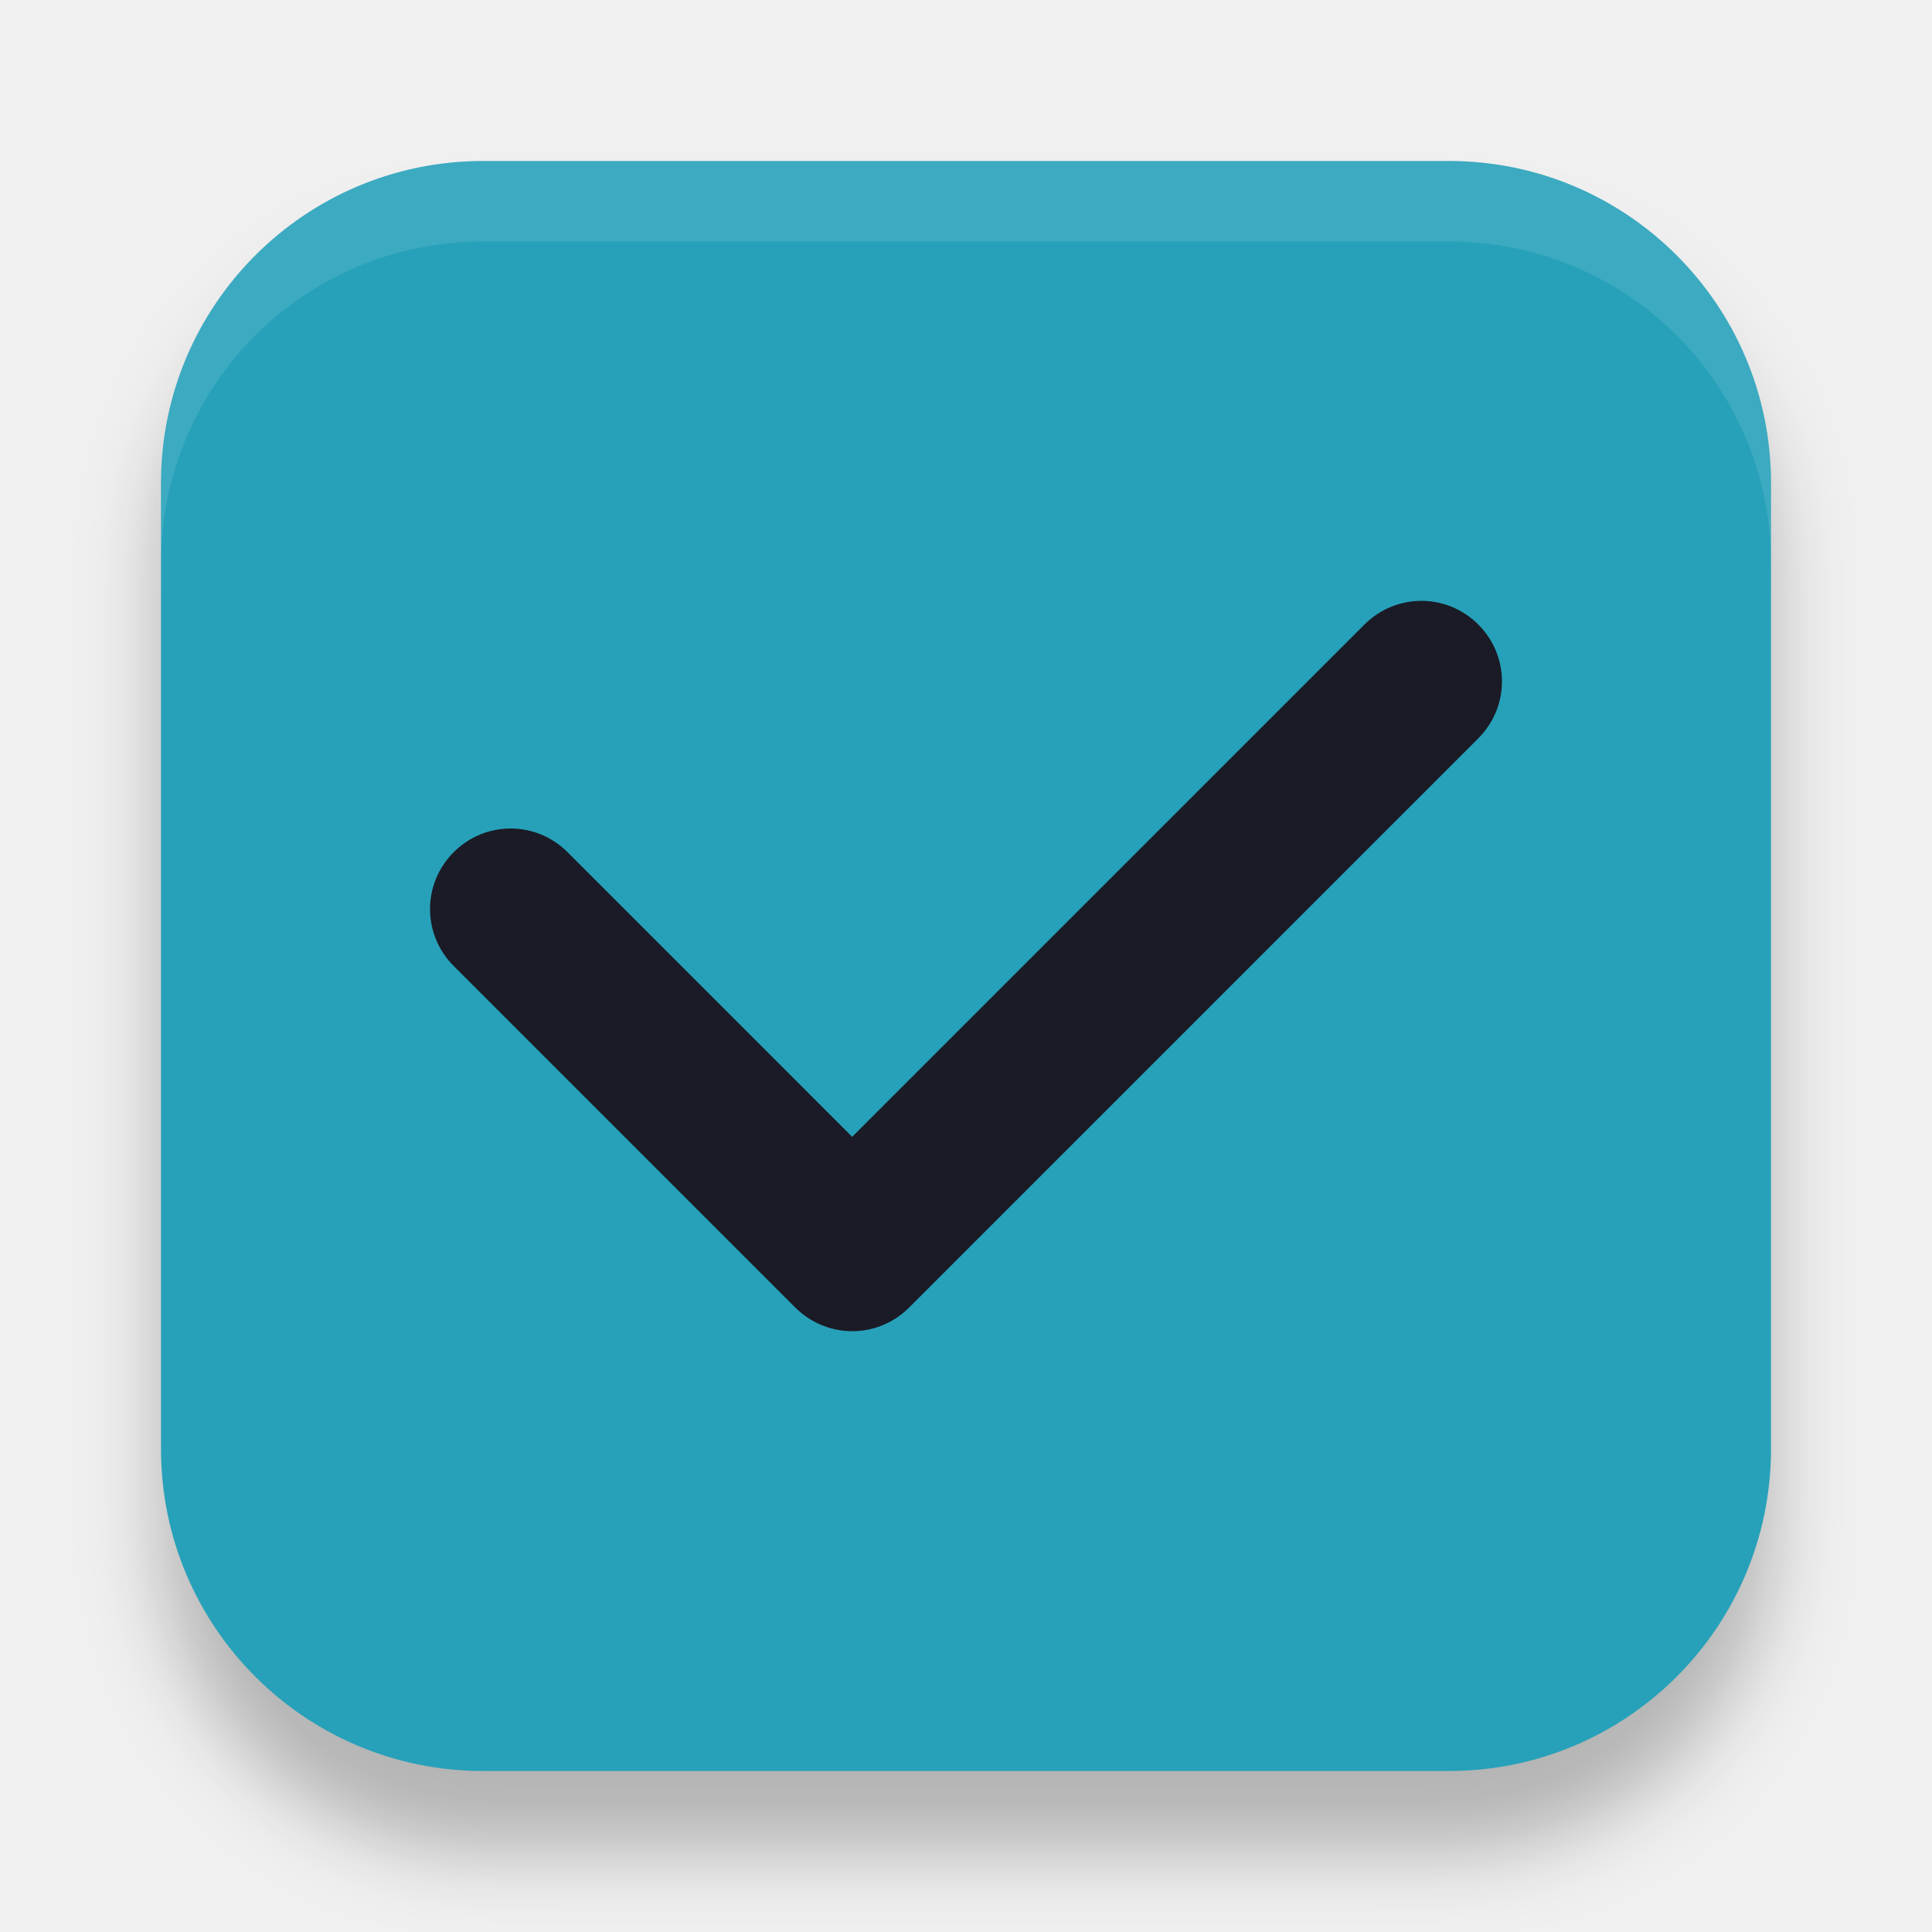
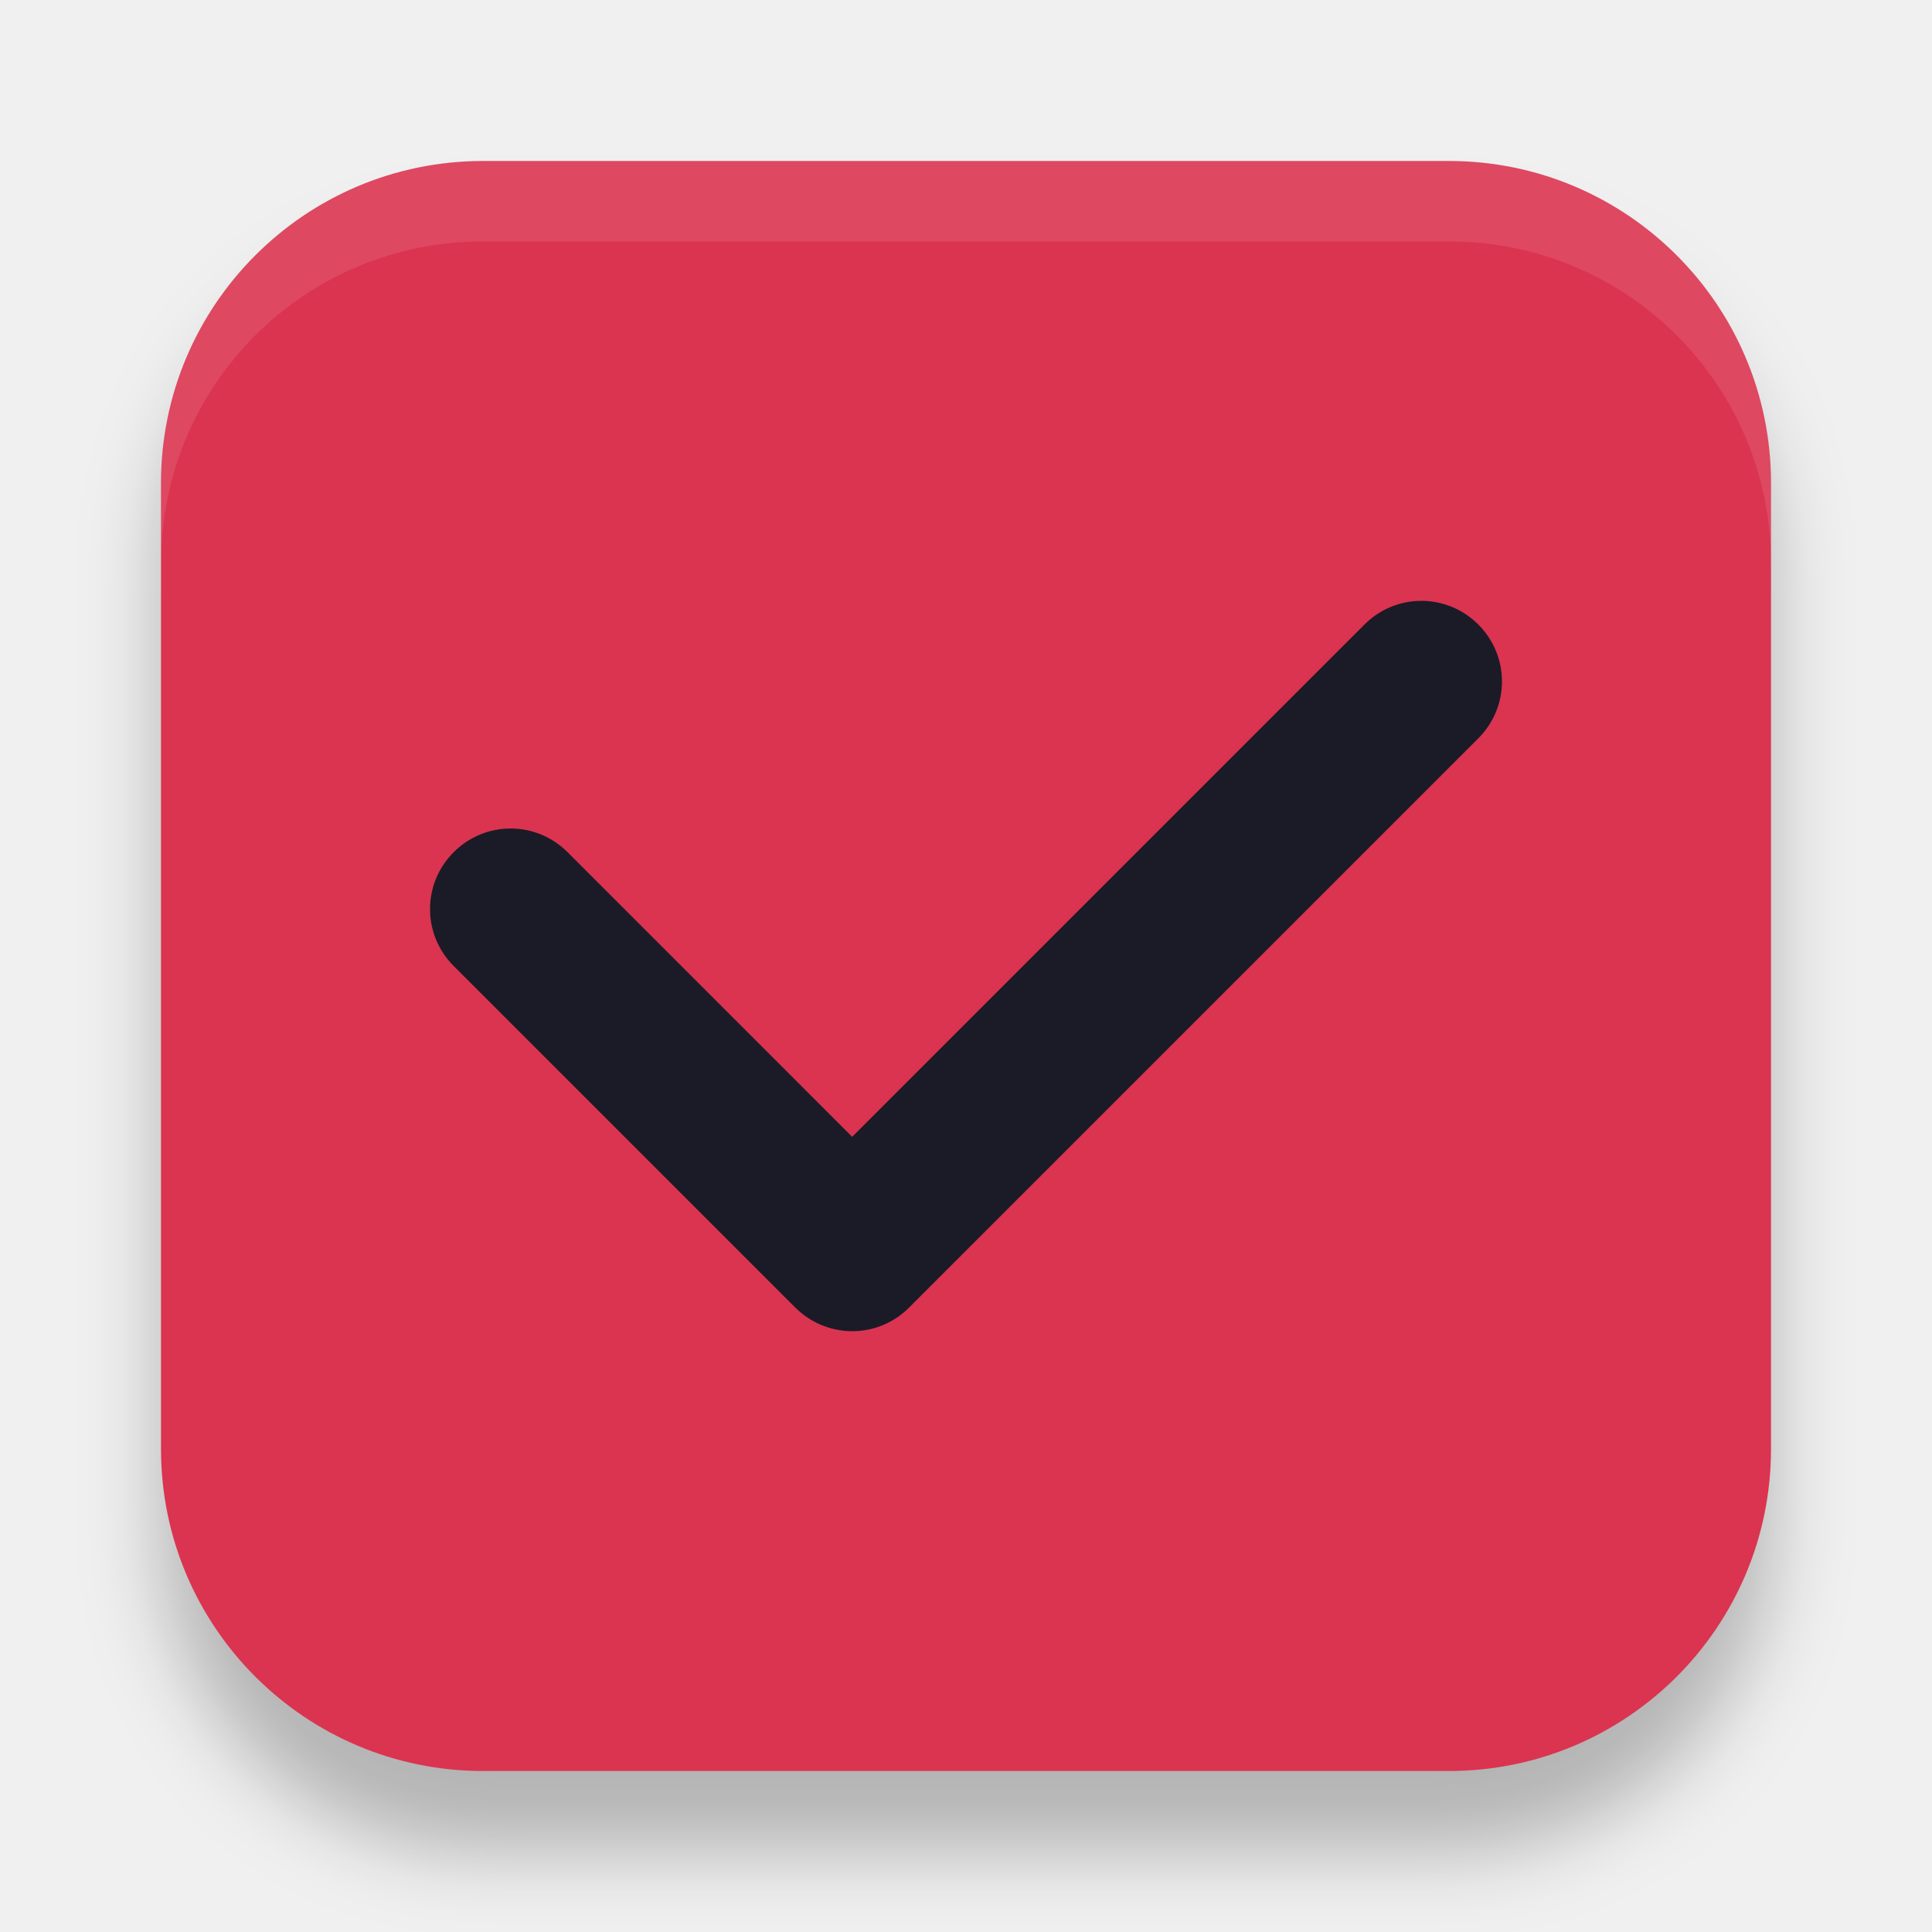
<svg xmlns="http://www.w3.org/2000/svg" width="24" height="24" version="1.1" viewBox="0 0 24 24" id="svg1516">
  <defs id="defs1520">
    <filter style="color-interpolation-filters:sRGB" id="filter1446" x="-0.058" y="-0.058" width="1.116" height="1.116">
      <feGaussianBlur stdDeviation="0.484" id="feGaussianBlur1448" />
    </filter>
  </defs>
  <rect style="opacity:0.25;fill:#000000;fill-opacity:1;stroke-width:2;stroke-linecap:round;stroke-linejoin:round;filter:url(#filter1446)" id="rect890" width="20" height="20" x="2" y="3" rx="4" ry="4" />
-   <rect style="fill:#27a1b9;fill-opacity:1;stroke-width:2;stroke-linecap:round;stroke-linejoin:round" id="rect616" width="20" height="20" x="2" y="2" rx="4" ry="4" />
+   <rect style="fill:#da3450;fill-opacity:1;stroke-width:2;stroke-linecap:round;stroke-linejoin:round" id="rect616" width="20" height="20" x="2" y="2" rx="4" ry="4" />
  <path id="rect340" d="m 18.364,7.758 c -0.392,-0.392 -1.022,-0.392 -1.414,0 L 10.586,14.122 7.05,10.586 c -0.392,-0.392 -1.022,-0.392 -1.414,0 -0.392,0.392 -0.392,1.022 0,1.414 l 4.243,4.243 c 0.024,0.024 0.05,0.046 0.076,0.068 0.394,0.321 0.971,0.3 1.338,-0.068 l 7.071,-7.071 c 0.392,-0.392 0.392,-1.022 0,-1.414 z" style="fill:#1a1b26;fill-opacity:1" />
  <path id="rect885" style="opacity:0.1;fill:#ffffff;fill-opacity:1;stroke-width:2;stroke-linecap:round;stroke-linejoin:round" d="M 6,2 C 3.784,2 2,3.784 2,6 V 7 C 2,4.784 3.784,3 6,3 h 12 c 2.216,0 4,1.784 4,4 V 6 C 22,3.784 20.216,2 18,2 Z" />
</svg>
